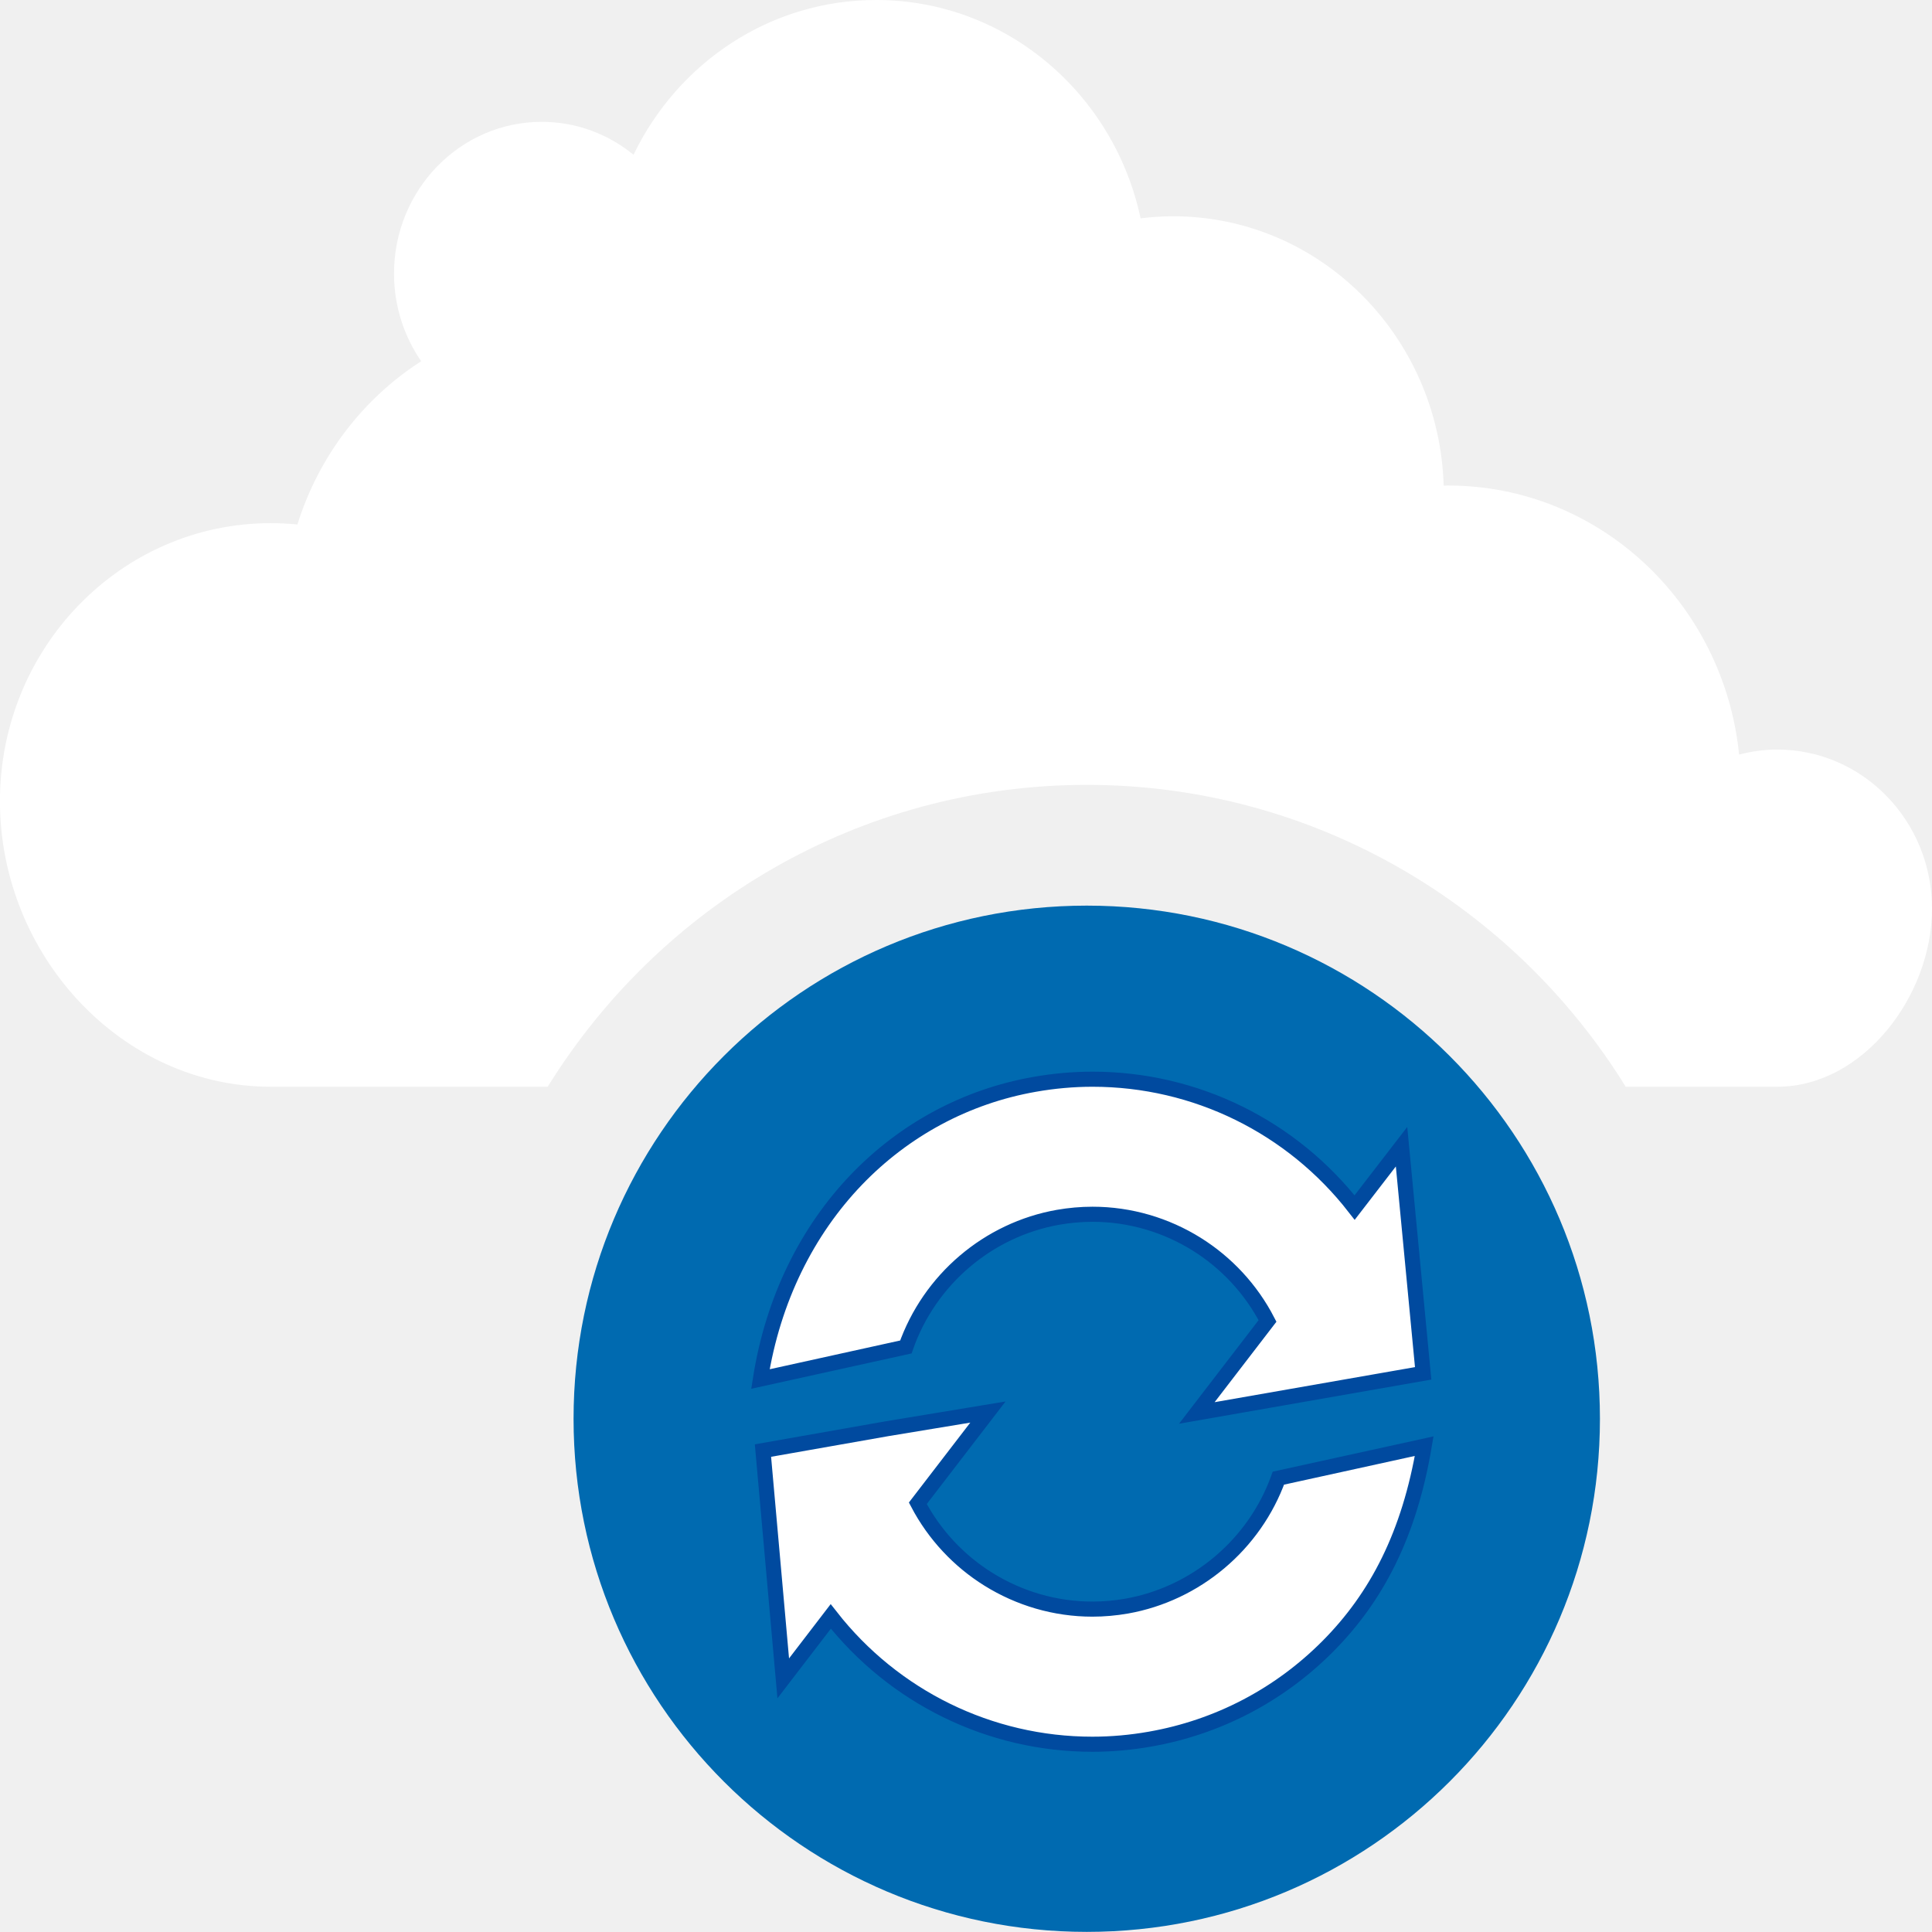
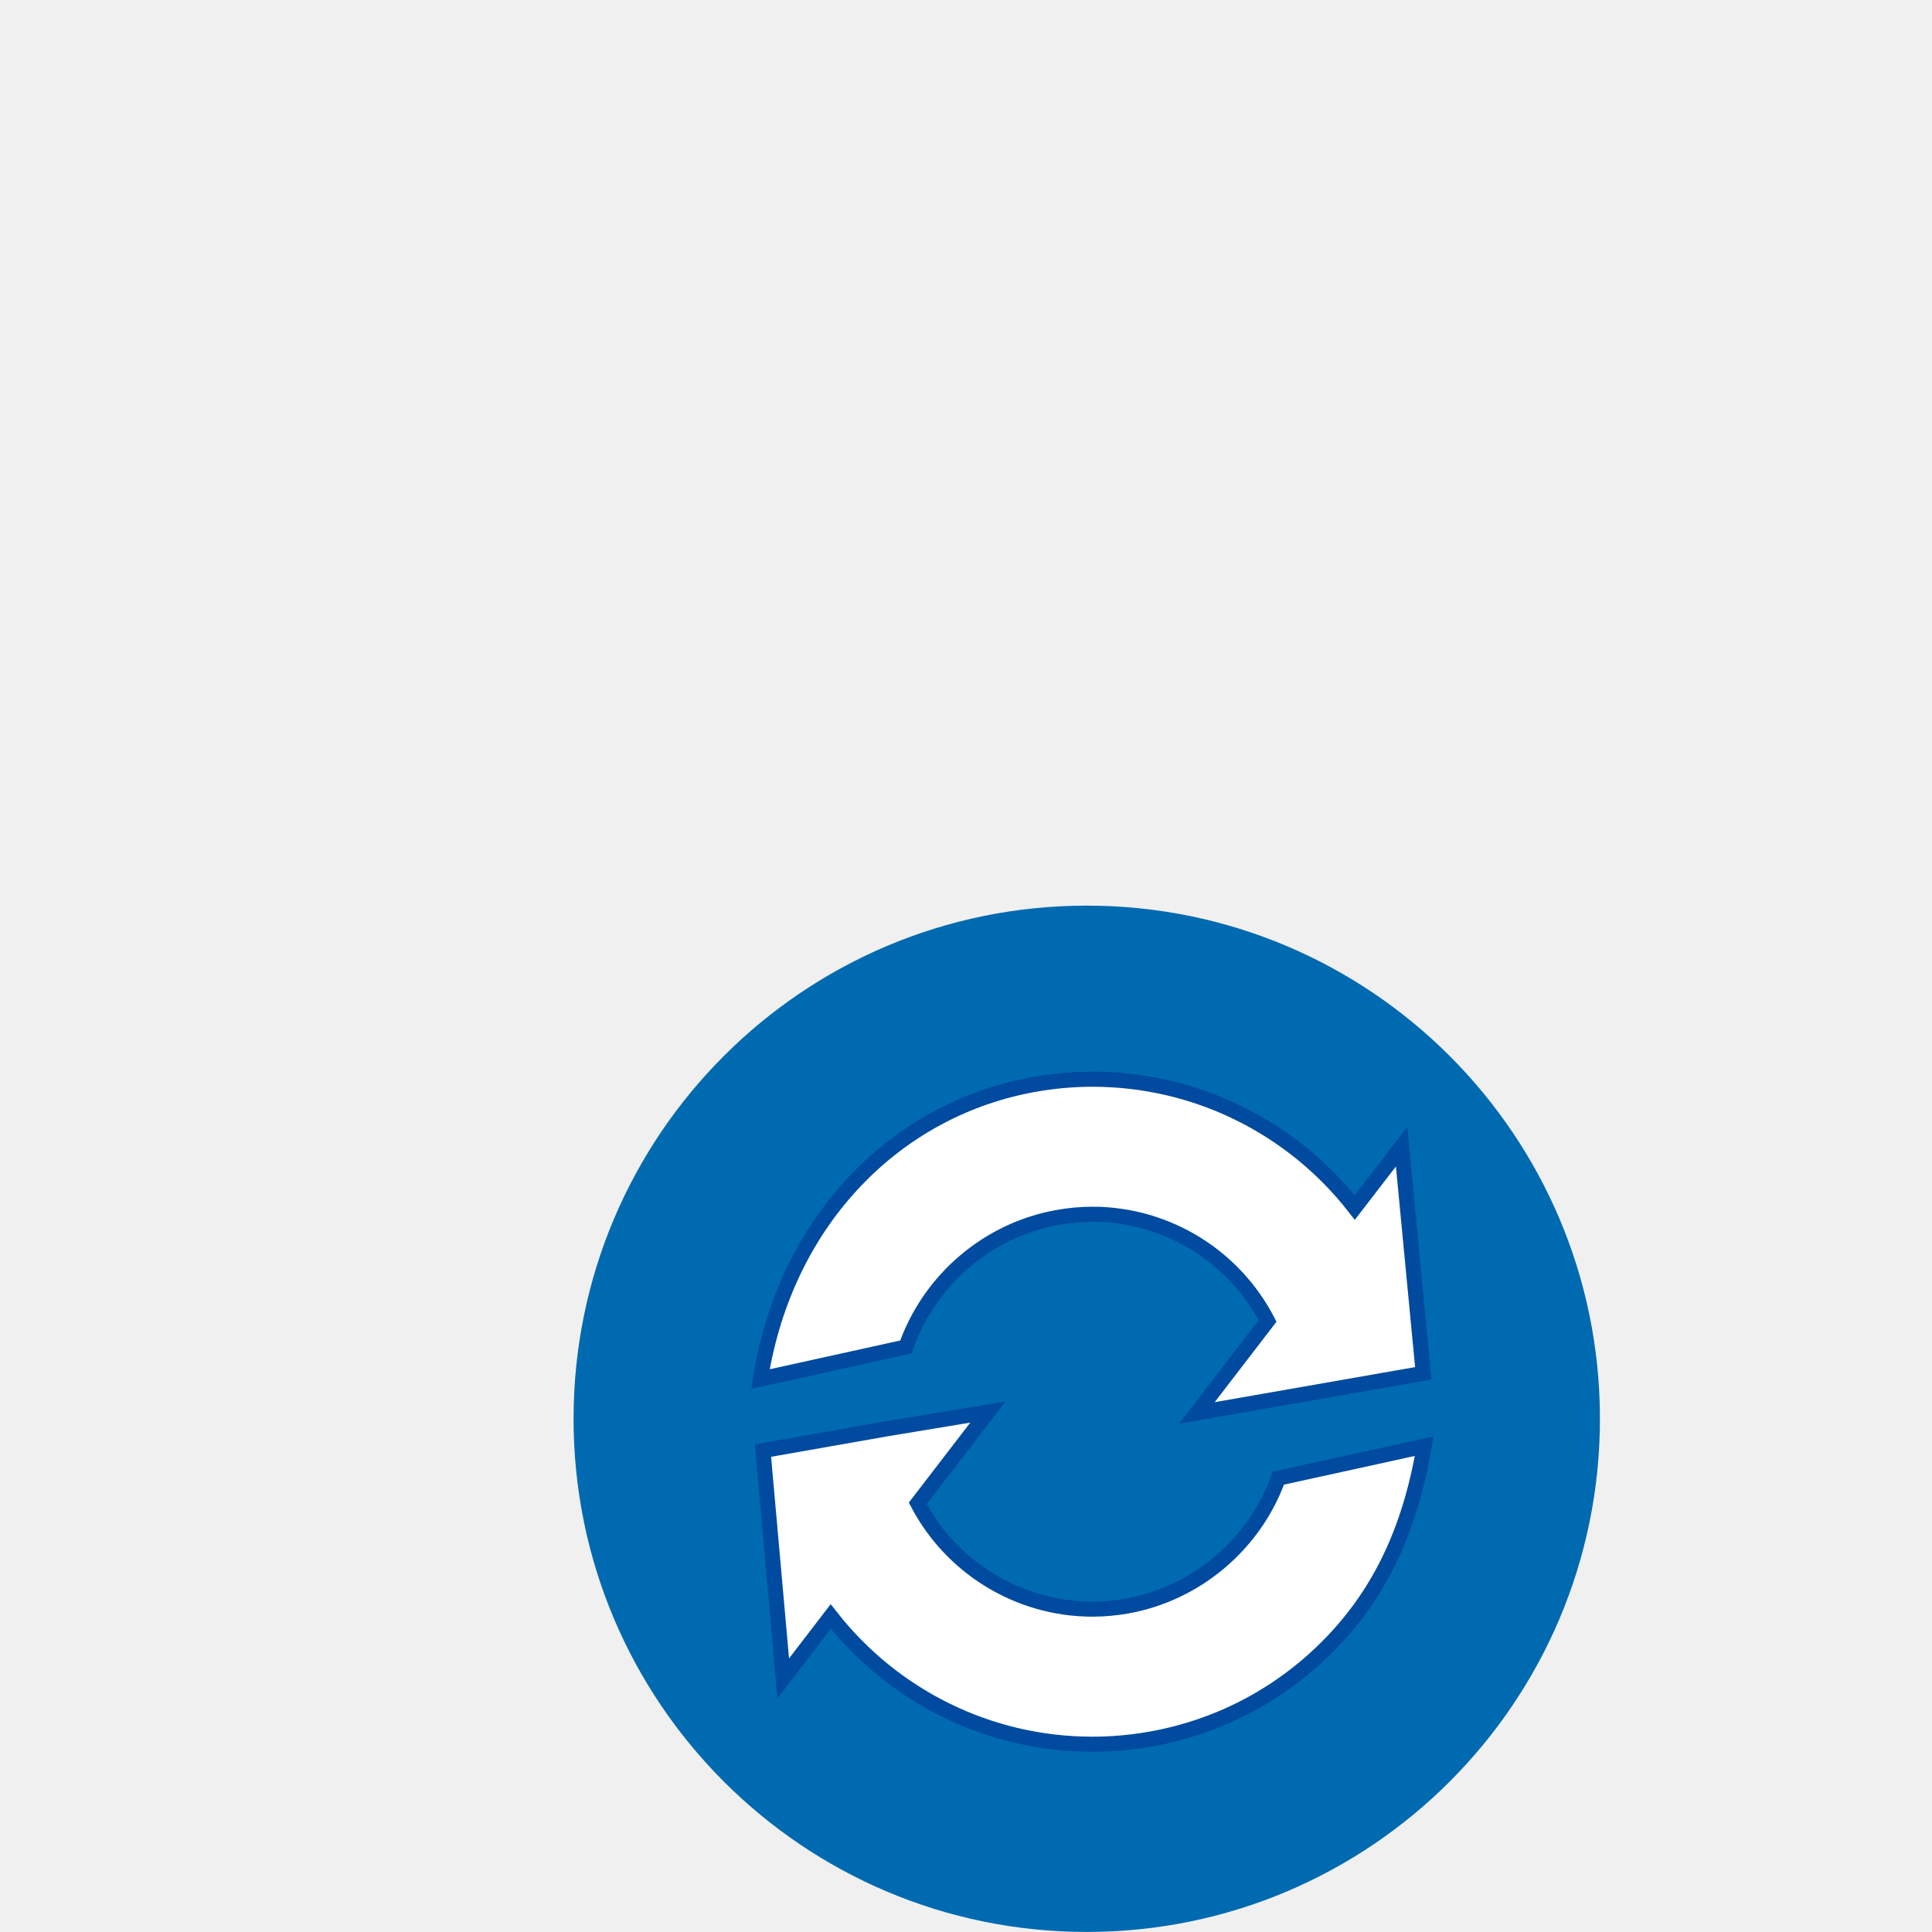
- <svg xmlns="http://www.w3.org/2000/svg" width="512" height="512" viewBox="0 0 32 32" fill="none">
-   <g clip-path="url(#clip0)">
-     <path fill-rule="evenodd" clip-rule="evenodd" d="M28.805 12.498C28.552 9.994 26.491 8.042 23.985 8.042C23.959 8.042 23.936 8.044 23.912 8.044C23.837 5.567 21.86 3.582 19.43 3.582C19.247 3.582 19.069 3.595 18.892 3.616C18.451 1.548 16.659 0 14.512 0C12.749 0 11.226 1.044 10.493 2.563C10.075 2.222 9.549 2.018 8.973 2.018C7.622 2.018 6.526 3.144 6.526 4.532C6.526 5.073 6.694 5.573 6.976 5.983C6.014 6.601 5.279 7.556 4.926 8.687C4.78 8.673 4.633 8.665 4.484 8.665C2.007 8.665 -0.001 10.727 -0.001 13.27C-0.001 15.814 2.007 18 4.484 18H9.072C10.925 15.006 14.227 13 18 13C21.771 13 25.076 15.006 26.927 18H29.436C30.852 18 32 16.503 32 15.049C32 13.594 30.852 12.415 29.436 12.415C29.218 12.415 29.008 12.446 28.805 12.498Z" fill="white" />
-     <path fill-rule="evenodd" clip-rule="evenodd" d="M26.5 23.5C26.5 28.193 22.694 31.998 18 31.998C13.306 31.998 9.5 28.193 9.5 23.5C9.5 18.805 13.306 15 18 15C22.694 15 26.5 18.805 26.5 23.5Z" fill="#006AB0" />
-     <path fill-rule="evenodd" clip-rule="evenodd" d="M16.363 23.388L14.698 23.663L12.637 24.026L12.973 27.799L13.76 26.773C14.803 28.106 16.393 28.89 18.093 28.89C18.412 28.89 18.734 28.861 19.05 28.805C20.171 28.608 21.187 28.077 21.99 27.271C22.807 26.45 23.343 25.409 23.589 23.953L21.174 24.483C20.778 25.584 19.808 26.399 18.662 26.602C18.474 26.635 18.281 26.652 18.093 26.652C17.474 26.652 16.88 26.474 16.372 26.158C15.885 25.855 15.477 25.423 15.202 24.899L16.363 23.388ZM18.096 17.875C17.777 17.875 17.454 17.904 17.137 17.96C15.998 18.16 14.976 18.715 14.184 19.54C13.374 20.385 12.803 21.515 12.595 22.841L15.004 22.31C15.396 21.192 16.368 20.366 17.526 20.162C17.714 20.129 17.906 20.112 18.096 20.112C18.718 20.112 19.314 20.291 19.823 20.609C20.312 20.915 20.72 21.35 20.994 21.879L19.823 23.403L23.572 22.747L23.214 18.993L22.437 20.001C21.396 18.663 19.803 17.875 18.096 17.875Z" fill="white" stroke="#004A9F" stroke-width="0.25" />
-   </g>
-   <defs>
+ <svg xmlns="http://www.w3.org/2000/svg" width="512" height="512" viewBox="0 0 32 32" fill="none" version="1.1" id="svg15">
+   <path fill-rule="evenodd" clip-rule="evenodd" d="m 26.5,23.5 c 0,4.694 -3.806,8.499 -8.5,8.499 -4.694,0 -8.5,-3.805 -8.5,-8.499 C 9.5,18.805 13.306,15 18,15 c 4.694,0 8.5,3.805 8.5,8.499 z" fill="#006ab0" id="path4" style="stroke:none;stroke-opacity:1;stroke-width:3.125;stroke-miterlimit:4;stroke-dasharray:none;paint-order:stroke fill markers" />
+   <path fill-rule="evenodd" clip-rule="evenodd" d="m 16.363,23.388 -1.664,0.275 -2.062,0.363 0.336,3.773 0.787,-1.025 c 1.043,1.333 2.633,2.116 4.333,2.116 0.319,0 0.64,-0.028 0.957,-0.084 1.121,-0.197 2.137,-0.728 2.94,-1.534 0.817,-0.821 1.354,-1.863 1.599,-3.319 l -2.416,0.53 c -0.396,1.101 -1.365,1.916 -2.512,2.119 -0.188,0.033 -0.38,0.05 -0.569,0.05 -0.619,0 -1.213,-0.178 -1.72,-0.493 -0.488,-0.303 -0.896,-0.735 -1.171,-1.259 z m 1.734,-5.513 c -0.32,0 -0.642,0.029 -0.959,0.085 -1.139,0.201 -2.161,0.755 -2.953,1.581 -0.811,0.845 -1.381,1.974 -1.589,3.3 l 2.409,-0.531 c 0.392,-1.118 1.364,-1.944 2.522,-2.147 0.188,-0.033 0.38,-0.051 0.569,-0.051 0.623,0 1.219,0.179 1.728,0.497 0.489,0.306 0.897,0.741 1.171,1.27 l -1.171,1.524 3.75,-0.656 -0.359,-3.754 -0.776,1.008 C 21.396,18.663 19.803,17.875 18.096,17.875 Z" fill="#ffffff" stroke="#004a9f" stroke-width="0.25" id="path6" />
+   <defs id="defs13">
    <clipPath id="clip0">
-       <rect width="32" height="32" fill="white" />
+       <rect width="32" height="32" fill="white" id="rect10" />
    </clipPath>
  </defs>
</svg>
